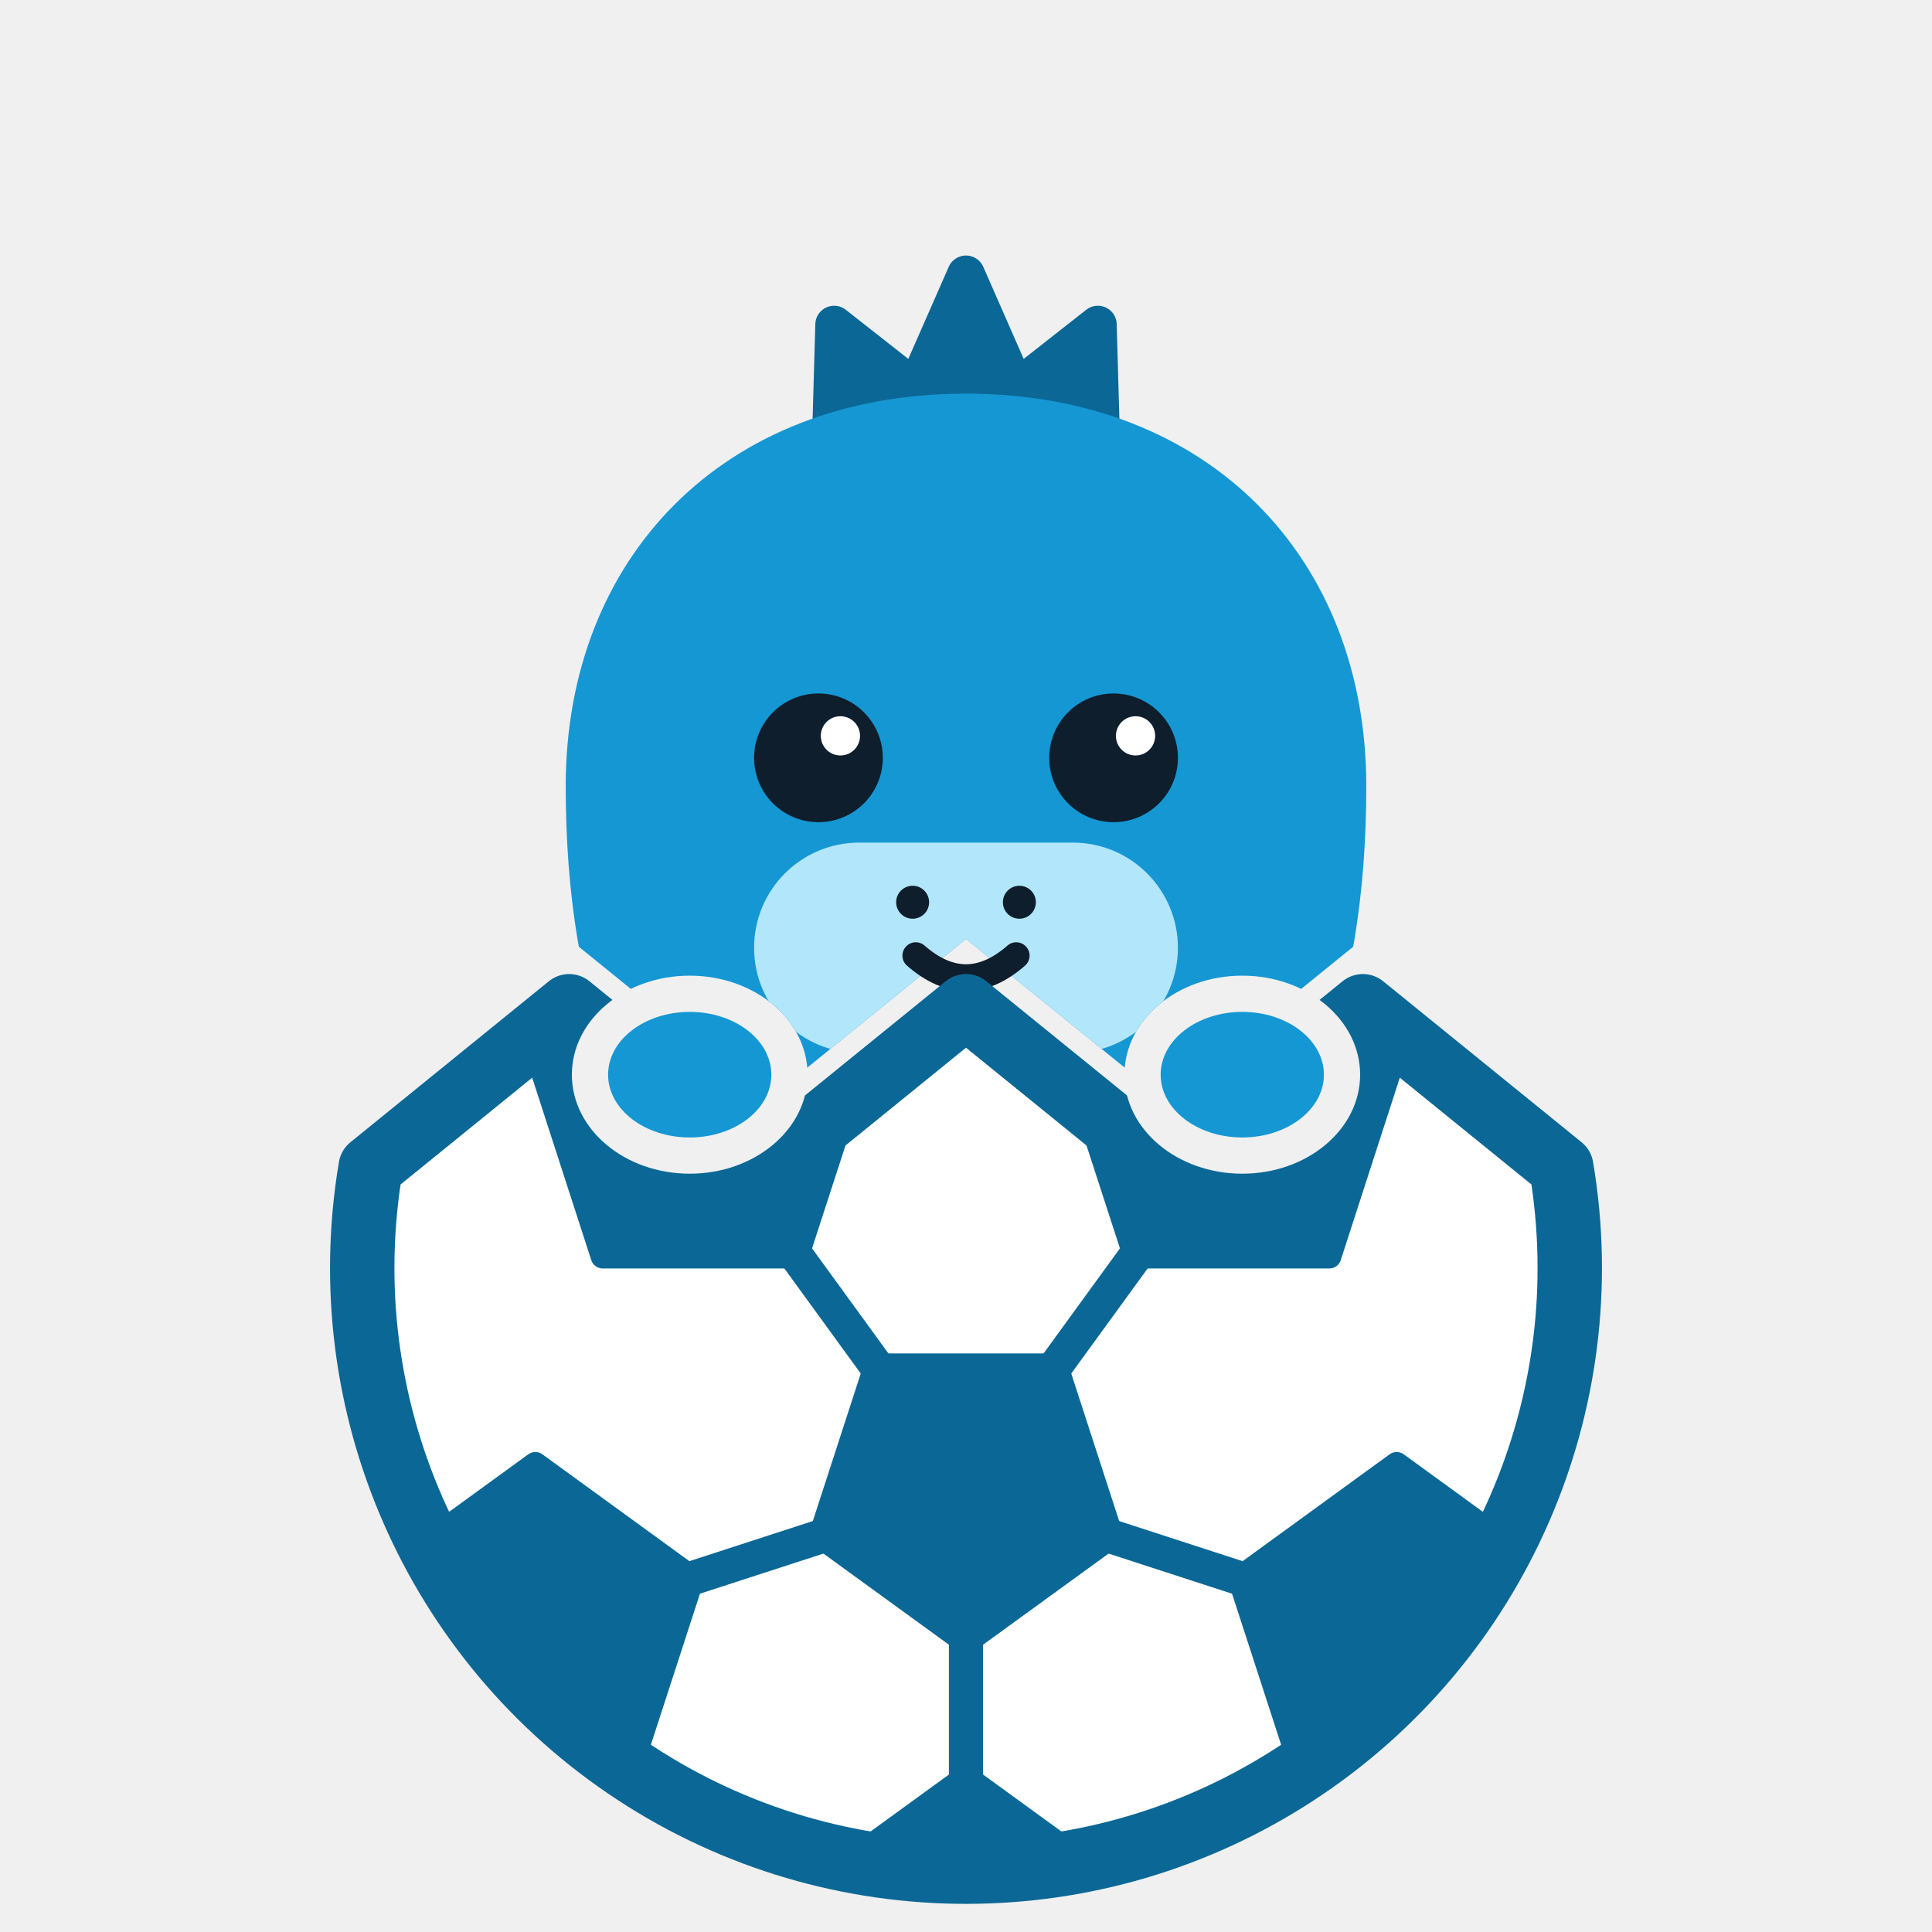
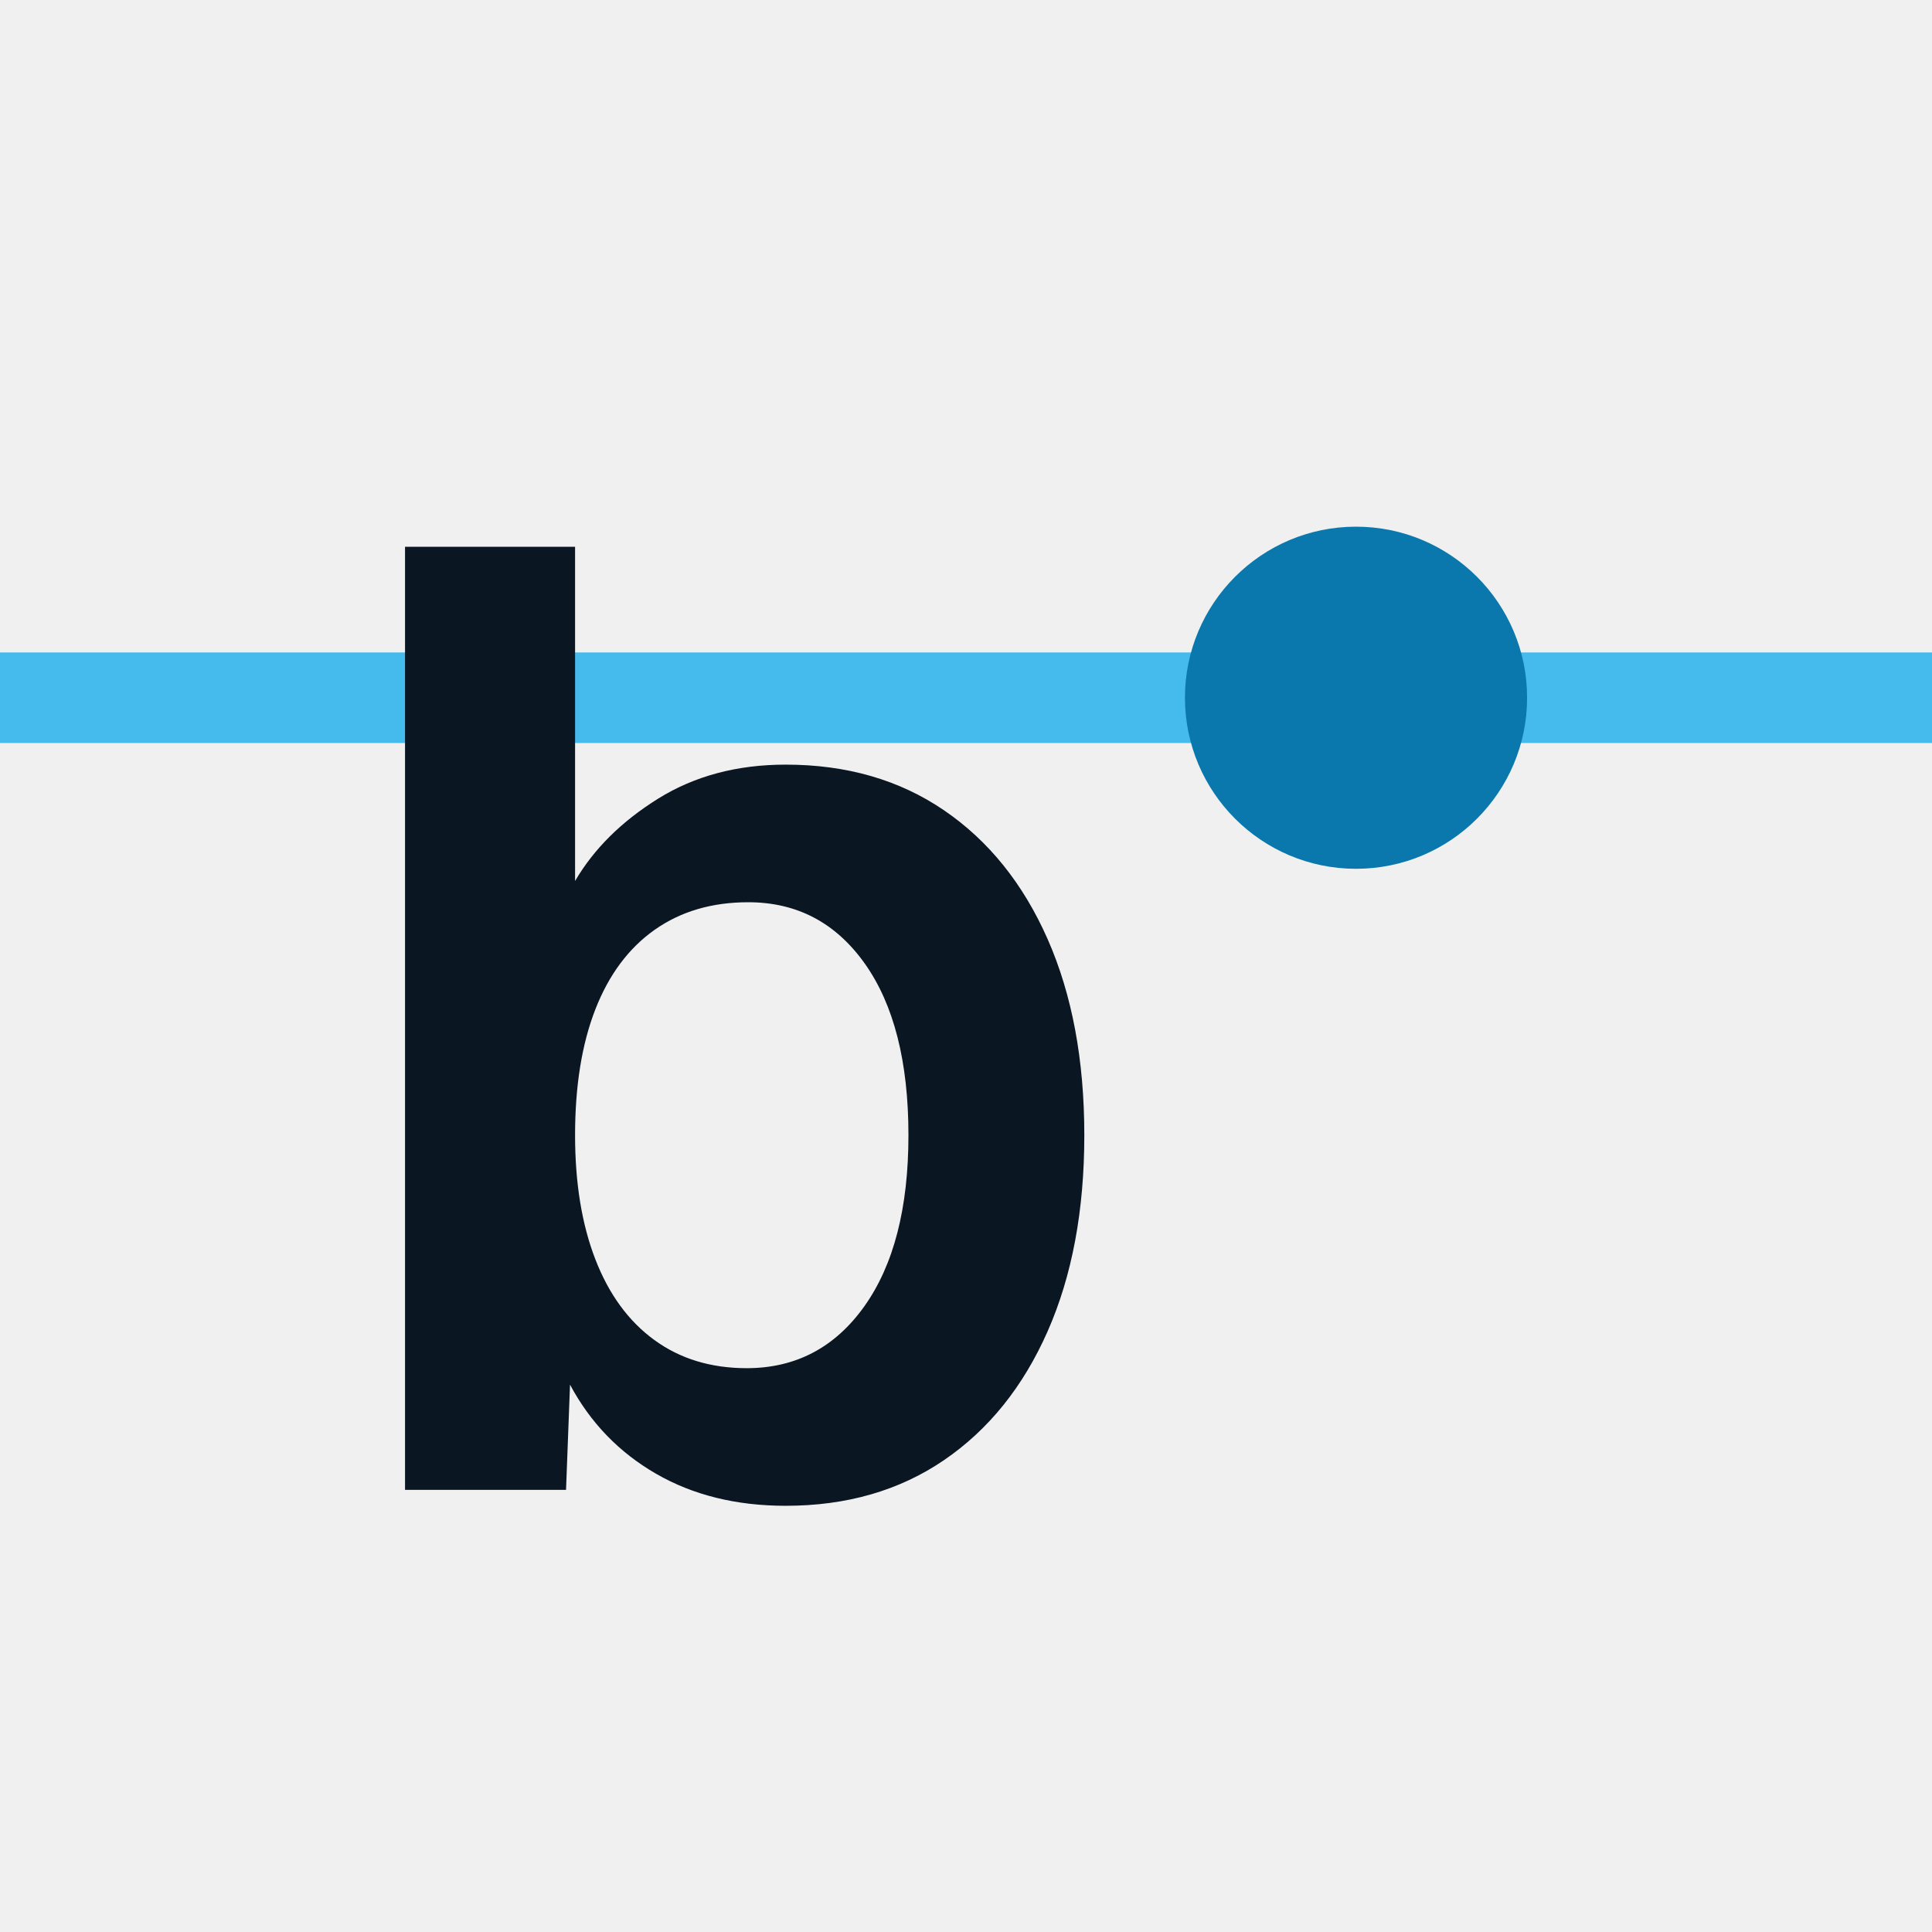
<svg xmlns="http://www.w3.org/2000/svg" viewBox="0 0 96 96">
  <defs>
-     <mask id="mh" maskUnits="userSpaceOnUse" x="0" y="0" width="96" height="96">
-       <g transform="translate(48 57) scale(0.78) translate(-48 -57)">
-         <path d="M48 9 C63.5 9 73.5 19.5 73.5 34 C73.5 41 72.5 47 70.5 52 L70.5 66 L25.5 66 L25.5 52 C23.5 47 22.5 41 22.5 34 C22.5 19.5 32.5 9 48 9 Z" fill="white" />
-       </g>
-       <path d="M18.42 58.00 L28.28 50.00 L38.14 58.00 L48.00 50.00 L57.86 58.00 L67.72 50.00 L77.58 58.00 A30 30 0 1 1 18.42 58.00 Z" fill="black" />
-       <polyline points="18.42,58.00 28.28,50.00 38.14,58.00 48.00,50.00 57.86,58.00 67.72,50.00 77.58,58.00" fill="none" stroke="black" stroke-width="5.2" />
-       <ellipse cx="34.272" cy="53.4" rx="5.856" ry="4.92" fill="black" />
-       <ellipse cx="61.728" cy="53.4" rx="5.856" ry="4.92" fill="black" />
-       <ellipse cx="34.272" cy="53.4" rx="4.056" ry="3.12" fill="white" />
-       <ellipse cx="61.728" cy="53.4" rx="4.056" ry="3.12" fill="white" />
-     </mask>
-     <mask id="ms" maskUnits="userSpaceOnUse" x="0" y="0" width="96" height="96">
-       <rect width="96" height="96" fill="white" />
-       <ellipse cx="34.272" cy="53.4" rx="5.856" ry="4.92" fill="black" />
-       <ellipse cx="61.728" cy="53.4" rx="5.856" ry="4.92" fill="black" />
-     </mask>
-     <clipPath id="cb">
-       <path d="M18.42 58.00 L28.28 50.00 L38.14 58.00 L48.00 50.00 L57.86 58.00 L67.72 50.00 L77.58 58.00 A30 30 0 1 1 18.42 58.00 Z" />
+     <clipPath id="cmlight">
+       <rect width="96" height="96" />
    </clipPath>
  </defs>
-   <g transform="translate(48 57) scale(0.78) translate(-48 -57)">
-     <path d="M39.4 11.6 L39.6 4.6 L45.2 9.0 Z" fill="#0B6896" stroke="#0B6896" stroke-width="2.4" stroke-linejoin="round" />
-     <path d="M44.4 9.6 L48.0 1.4 L51.6 9.6 Z" fill="#0B6896" stroke="#0B6896" stroke-width="2.4" stroke-linejoin="round" />
-     <path d="M50.8 9.0 L56.4 4.6 L56.6 11.6 Z" fill="#0B6896" stroke="#0B6896" stroke-width="2.4" stroke-linejoin="round" />
-   </g>
-   <rect width="96" height="96" fill="#1597D3" mask="url(#mh)" />
-   <g mask="url(#mh)">
-     <g transform="translate(48 57) scale(0.78) translate(-48 -57)">
-       <rect x="34.5" y="37.6" width="27" height="13.4" rx="6.7" fill="#B2E6FA" />
+   <g clip-path="url(#cmlight)">
+     <rect width="96" height="96" fill="none" />
+     <line x1="-4" y1="34.67" x2="100" y2="34.67" stroke="#45BAEC" stroke-width="4.50" />
+     <g transform="translate(15.48 74.03)" fill="#0A1621">
+       <path d="M23.562 0.792Q19.879 0.792 17.121 -0.799Q14.362 -2.389 12.844 -5.227L12.646 0.0H4.646V-46.86H13.095V-30.254Q14.494 -32.644 17.213 -34.34Q19.932 -36.036 23.562 -36.036Q28.103 -36.036 31.429 -33.766Q34.756 -31.495 36.577 -27.364Q38.399 -23.232 38.399 -17.622Q38.399 -12.012 36.577 -7.88Q34.756 -3.749 31.429 -1.478Q28.103 0.792 23.562 0.792ZM21.622 -6.046Q25.278 -6.046 27.469 -9.121Q29.66 -12.197 29.66 -17.622Q29.66 -23.087 27.496 -26.143Q25.331 -29.198 21.701 -29.198Q18.995 -29.198 17.054 -27.832Q15.114 -26.466 14.104 -23.879Q13.095 -21.292 13.095 -17.622Q13.095 -14.058 14.104 -11.451Q15.114 -8.844 17.035 -7.445Q18.955 -6.046 21.622 -6.046Z" />
    </g>
-   </g>
-   <g transform="translate(48 57) scale(0.78) translate(-48 -57)">
-     <circle cx="44.6" cy="41.4" r="1.05" fill="#0F1E2C" />
-     <circle cx="51.4" cy="41.4" r="1.05" fill="#0F1E2C" />
-     <path d="M44.8 44.8 q3.2 2.8 6.4 0" fill="none" stroke="#0F1E2C" stroke-width="1.7" stroke-linecap="round" />
-   </g>
-   <g mask="url(#ms)">
-     <path d="M18.42 58.00 L28.28 50.00 L38.14 58.00 L48.00 50.00 L57.86 58.00 L67.72 50.00 L77.58 58.00 A30 30 0 1 1 18.42 58.00 Z" fill="#FFFFFF" />
-     <g clip-path="url(#cb)">
-       <polygon points="48.00,81.60 40.77,76.35 43.53,67.85 52.47,67.85 55.23,76.35" fill="#0B6896" stroke="#0B6896" stroke-width="1.2" stroke-linejoin="round" />
-       <polygon points="48.00,88.30 55.80,93.97 52.82,103.13 43.18,103.13 40.20,93.97" fill="#0B6896" stroke="#0B6896" stroke-width="1.2" stroke-linejoin="round" />
-       <line x1="48.00" y1="81.60" x2="48.00" y2="88.30" stroke="#0B6896" stroke-width="1.7" stroke-linecap="round" />
-       <polygon points="34.40,78.42 31.42,87.59 21.78,87.59 18.80,78.42 26.60,72.75" fill="#0B6896" stroke="#0B6896" stroke-width="1.2" stroke-linejoin="round" />
-       <line x1="40.77" y1="76.35" x2="34.40" y2="78.42" stroke="#0B6896" stroke-width="1.7" stroke-linecap="round" />
-       <polygon points="39.59,62.43 29.95,62.43 26.98,53.26 34.77,47.60 42.57,53.26" fill="#0B6896" stroke="#0B6896" stroke-width="1.2" stroke-linejoin="round" />
-       <line x1="43.53" y1="67.85" x2="39.59" y2="62.43" stroke="#0B6896" stroke-width="1.7" stroke-linecap="round" />
-       <polygon points="56.41,62.43 53.43,53.26 61.23,47.60 69.02,53.26 66.05,62.43" fill="#0B6896" stroke="#0B6896" stroke-width="1.2" stroke-linejoin="round" />
-       <line x1="52.47" y1="67.85" x2="56.41" y2="62.43" stroke="#0B6896" stroke-width="1.7" stroke-linecap="round" />
-       <polygon points="61.60,78.42 69.40,72.75 77.20,78.42 74.22,87.59 64.58,87.59" fill="#0B6896" stroke="#0B6896" stroke-width="1.2" stroke-linejoin="round" />
-       <line x1="55.23" y1="76.35" x2="61.60" y2="78.42" stroke="#0B6896" stroke-width="1.7" stroke-linecap="round" />
-     </g>
-     <path d="M18.42 58.00 L28.28 50.00 L38.14 58.00 L48.00 50.00 L57.86 58.00 L67.72 50.00 L77.58 58.00 A30 30 0 1 1 18.42 58.00 Z" fill="none" stroke="#0B6896" stroke-width="3.2" stroke-linejoin="round" />
-   </g>
-   <g transform="translate(48 57) scale(0.78) translate(-48 -57)">
-     <circle cx="38.6" cy="32.2" r="4.1" fill="#0F1E2C" />
-     <circle cx="40.0" cy="30.8" r="1.25" fill="#FFFFFF" />
-     <circle cx="57.4" cy="32.2" r="4.1" fill="#0F1E2C" />
-     <circle cx="58.8" cy="30.8" r="1.25" fill="#FFFFFF" />
+     <circle cx="67.38" cy="34.67" r="8.50" fill="#0A78AD" />
  </g>
</svg>
